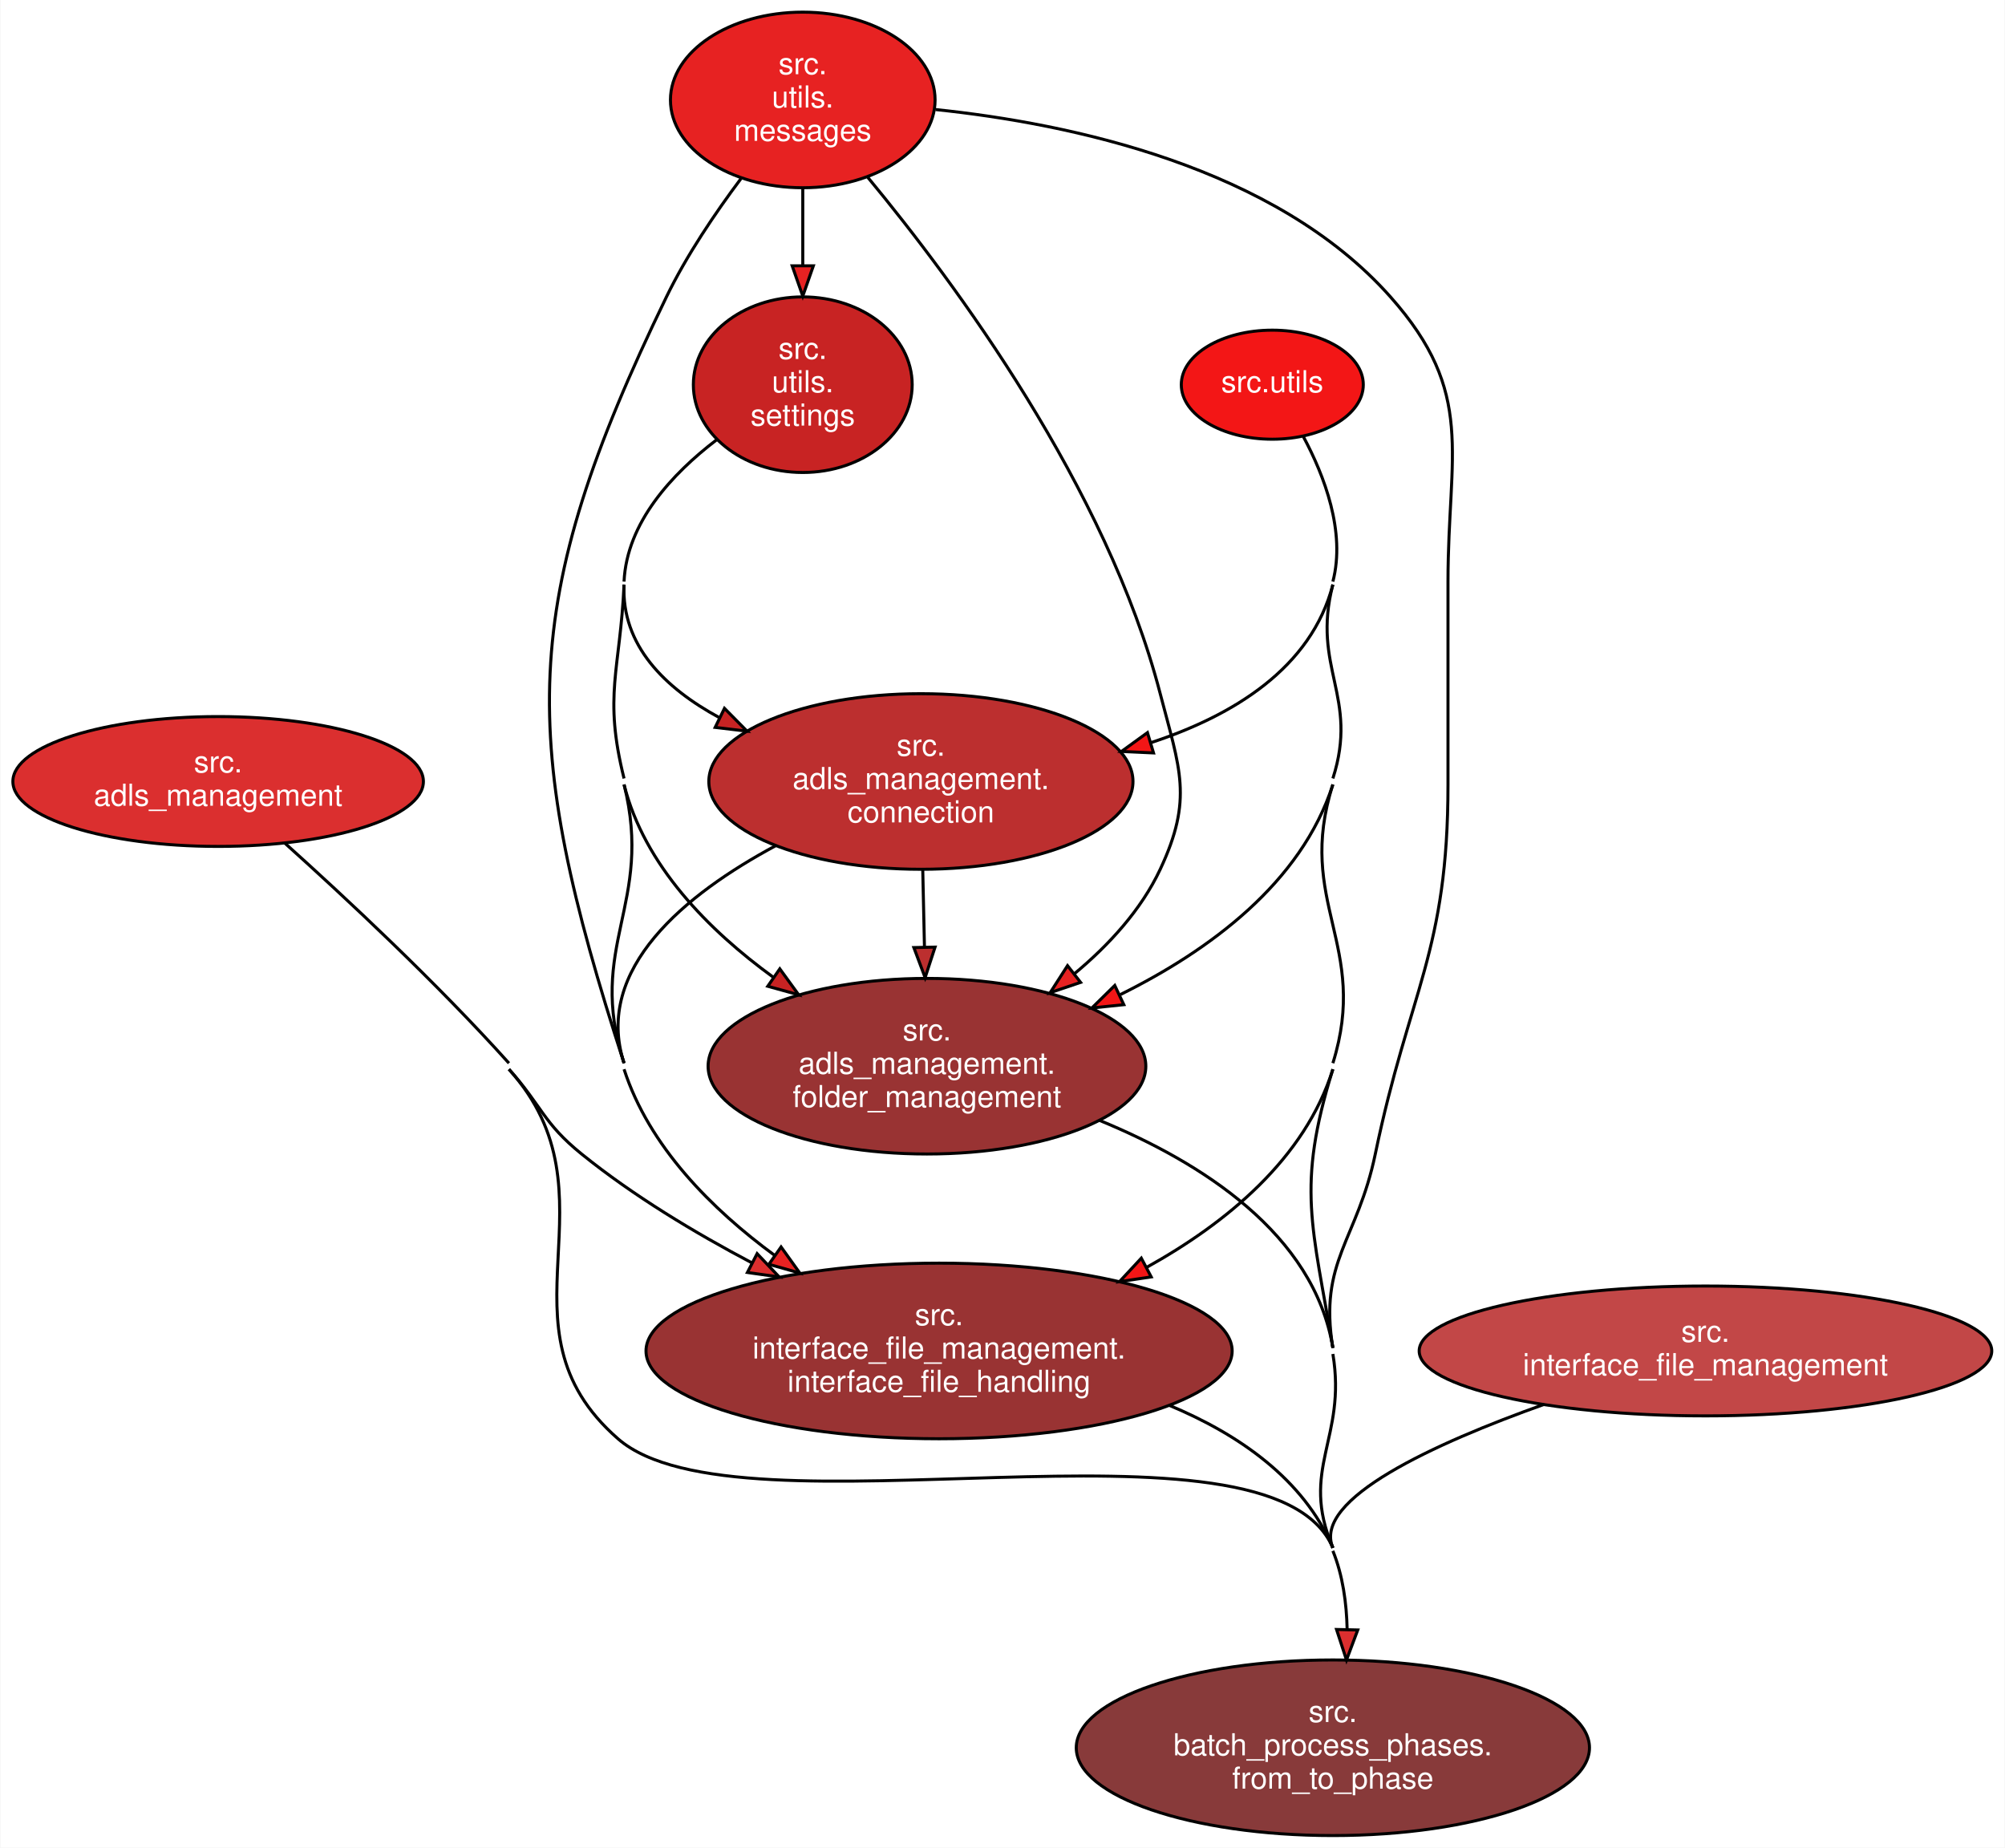
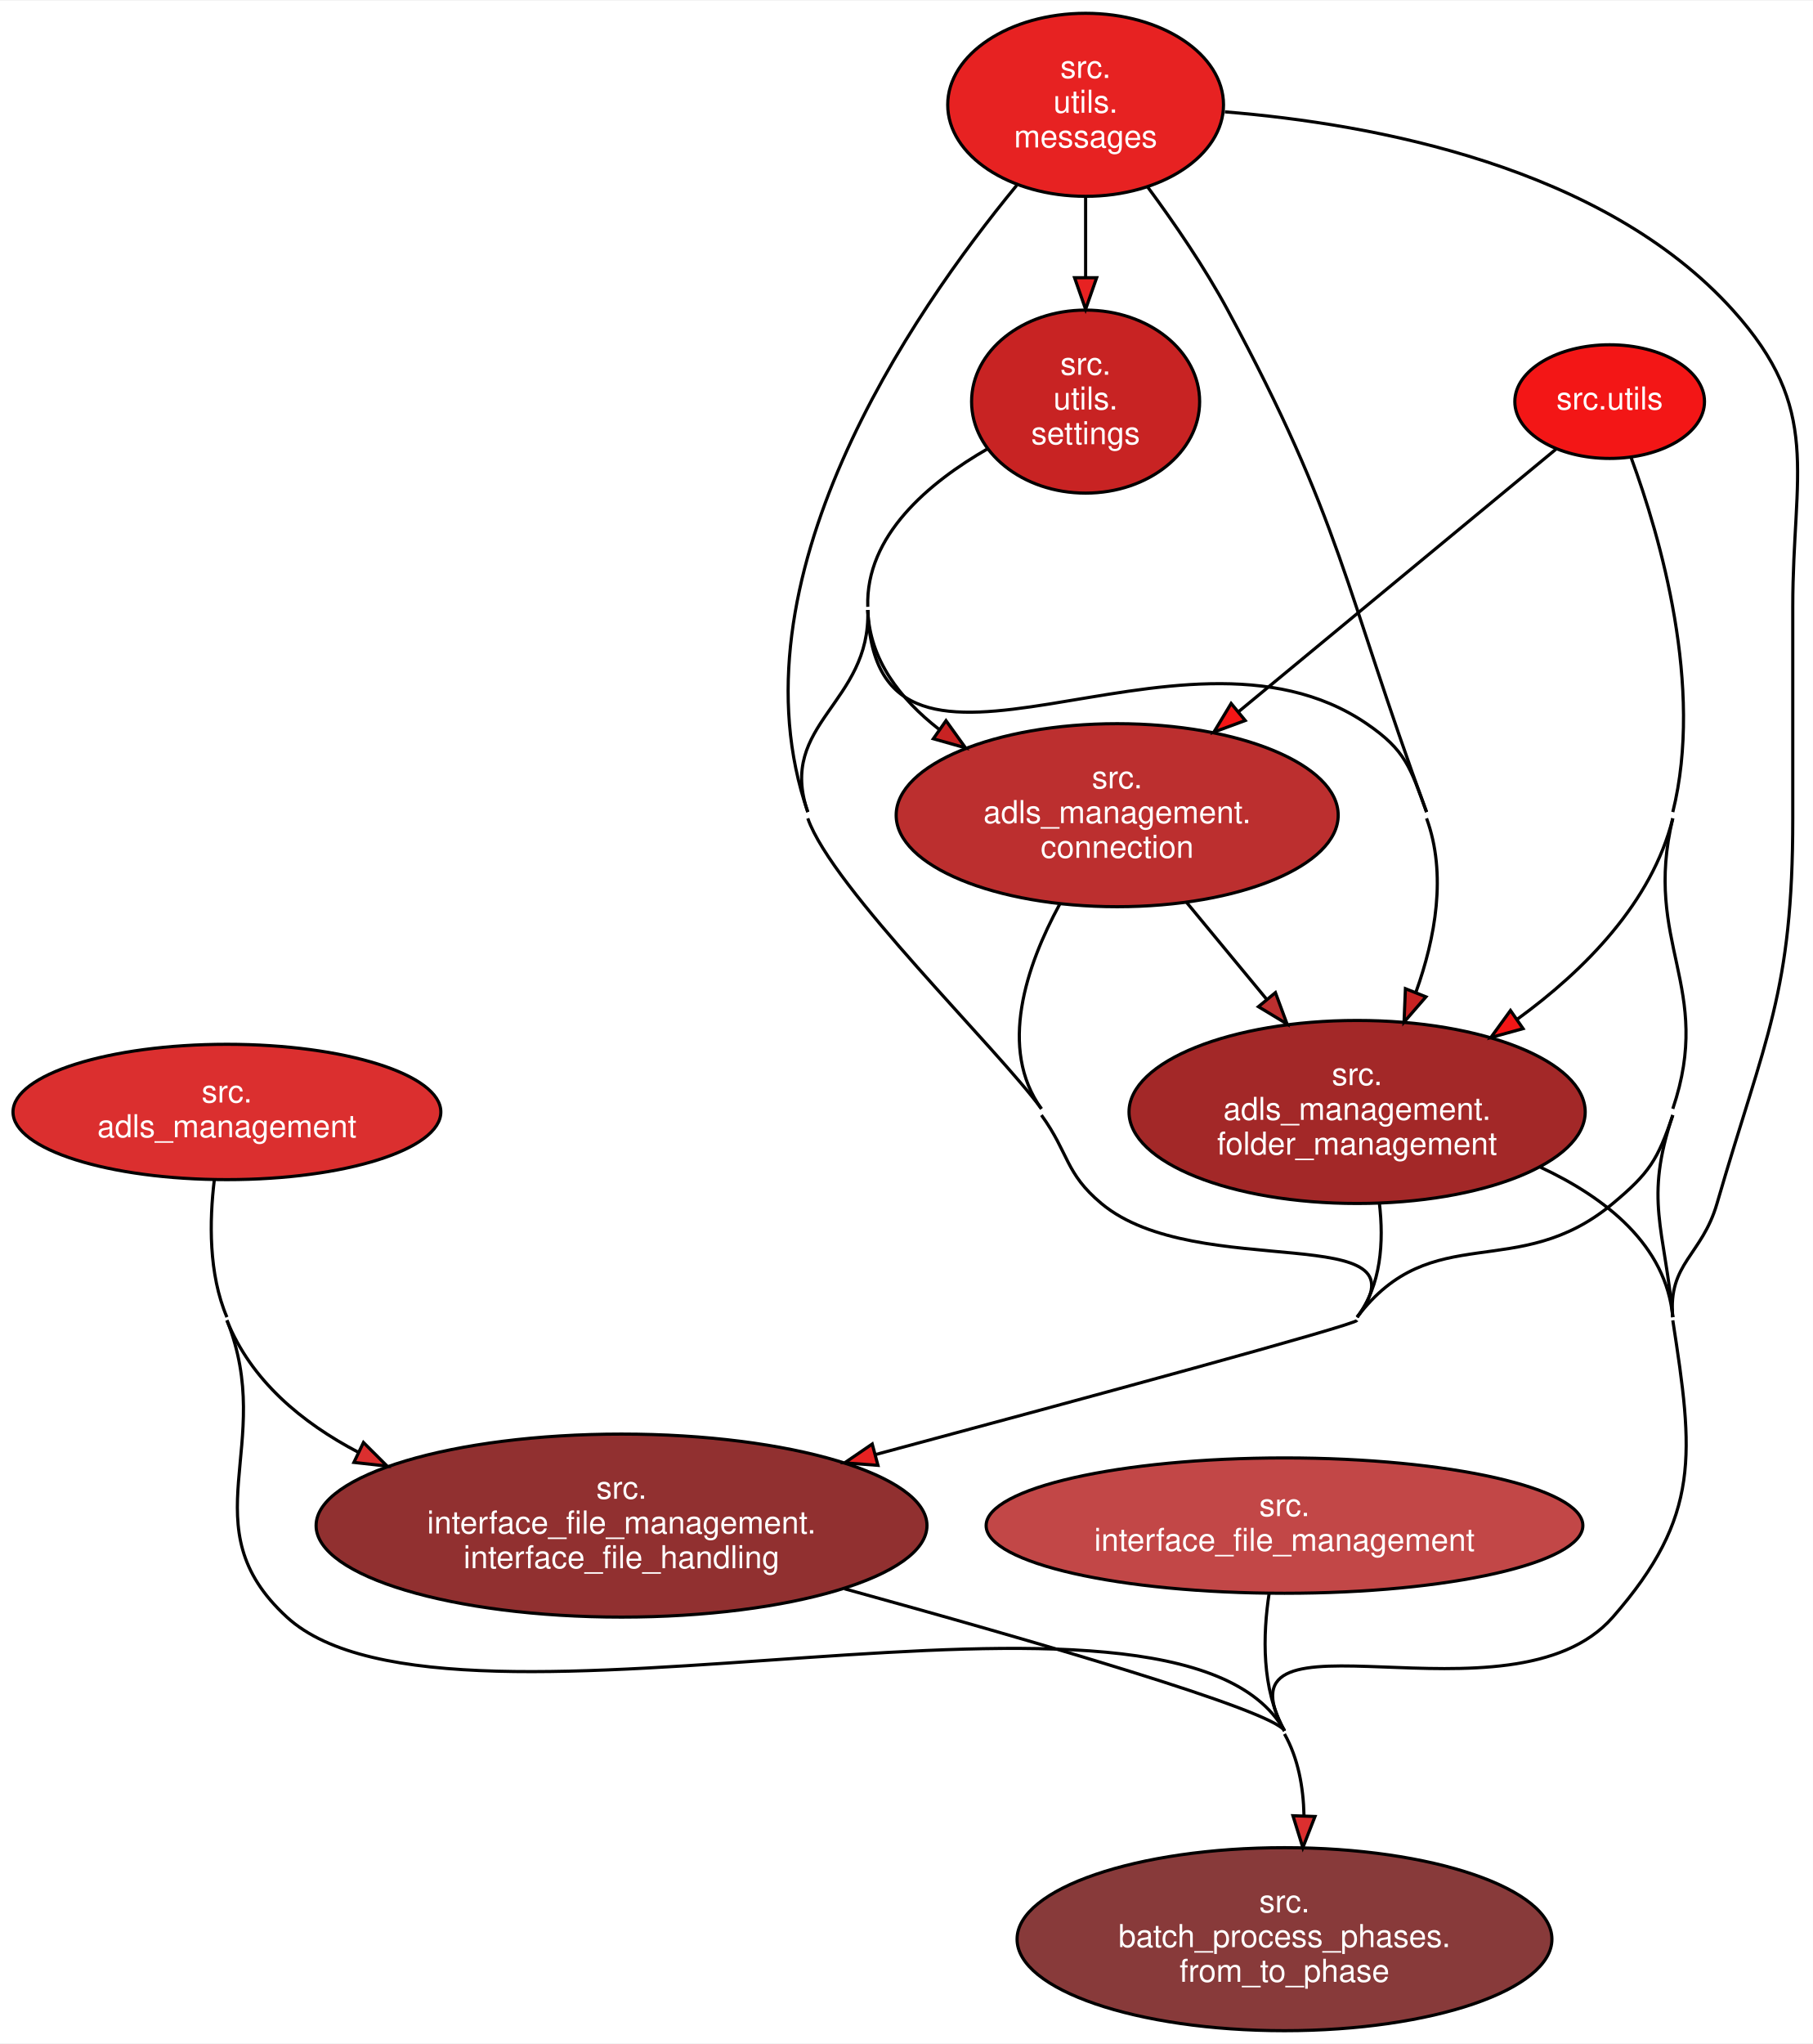
- <svg xmlns="http://www.w3.org/2000/svg" width="662pt" height="610pt" viewBox="0.00 0.00 661.63 609.90">
-   <g id="graph0" class="graph" transform="scale(1 1) rotate(0) translate(4 605.9)">
+ <svg xmlns="http://www.w3.org/2000/svg" width="574pt" height="647pt" viewBox="0.00 0.00 574.27 646.90">
+   <g id="graph0" class="graph" transform="scale(1 1) rotate(0) translate(4 642.9)">
    <style>.edge&gt;path:hover{stroke-width:8}</style>
-     <polygon fill="white" stroke="transparent" points="-4,4 -4,-605.9 657.63,-605.9 657.63,4 -4,4" />
+     <polygon fill="white" stroke="transparent" points="-4,4 -4,-642.9 570.27,-642.9 570.27,4 -4,4" />
    <g id="node1" class="node">
      <style>.edge&gt;path:hover{stroke-width:8}</style>
-       <ellipse fill="#db2f2f" stroke="black" cx="67.88" cy="-347.94" rx="67.76" ry="21.43" />
-       <text text-anchor="middle" x="67.88" y="-350.94" font-family="Helvetica,sans-Serif" font-size="10.00" fill="#ffffff">src.</text>
-       <text text-anchor="middle" x="67.88" y="-339.94" font-family="Helvetica,sans-Serif" font-size="10.00" fill="#ffffff">adls_management</text>
+       <ellipse fill="#db2f2f" stroke="black" cx="67.88" cy="-290.96" rx="67.76" ry="21.43" />
+       <text text-anchor="middle" x="67.88" y="-293.96" font-family="Helvetica,sans-Serif" font-size="10.00" fill="#ffffff">src.</text>
+       <text text-anchor="middle" x="67.88" y="-282.96" font-family="Helvetica,sans-Serif" font-size="10.00" fill="#ffffff">adls_management</text>
    </g>
    <g id="node4" class="node">
      <style>.edge&gt;path:hover{stroke-width:8}</style>
-       <ellipse fill="#883a3a" stroke="black" cx="435.88" cy="-28.99" rx="84.71" ry="28.98" />
-       <text text-anchor="middle" x="435.88" y="-37.49" font-family="Helvetica,sans-Serif" font-size="10.00" fill="#ffffff">src.</text>
-       <text text-anchor="middle" x="435.88" y="-26.49" font-family="Helvetica,sans-Serif" font-size="10.00" fill="#ffffff">batch_process_phases.</text>
-       <text text-anchor="middle" x="435.88" y="-15.49" font-family="Helvetica,sans-Serif" font-size="10.00" fill="#ffffff">from_to_phase</text>
+       <ellipse fill="#883a3a" stroke="black" cx="402.88" cy="-28.99" rx="84.71" ry="28.98" />
+       <text text-anchor="middle" x="402.88" y="-37.49" font-family="Helvetica,sans-Serif" font-size="10.00" fill="#ffffff">src.</text>
+       <text text-anchor="middle" x="402.88" y="-26.49" font-family="Helvetica,sans-Serif" font-size="10.00" fill="#ffffff">batch_process_phases.</text>
+       <text text-anchor="middle" x="402.88" y="-15.49" font-family="Helvetica,sans-Serif" font-size="10.00" fill="#ffffff">from_to_phase</text>
    </g>
    <g id="edge1" class="edge">
      <style>.edge&gt;path:hover{stroke-width:8}</style>
-       <path fill="none" stroke="black" d="M89.76,-327.72C109.83,-309.69 139.98,-281.58 163.88,-254.96" />
-       <path fill="none" stroke="black" d="M163.88,-252.96C201.64,-210.89 157.3,-168.15 199.88,-130.98 239.85,-96.1 415.08,-143.78 435.88,-94.98" />
-       <path fill="none" stroke="black" d="M435.88,-93.98C439.14,-85.91 440.41,-76.79 440.59,-68.01" />
-       <polygon fill="#db2f2f" stroke="black" points="444.09,-67.87 440.37,-57.95 437.09,-68.03 444.09,-67.87" />
+       <path fill="none" stroke="black" d="M402.88,-93.98C407.22,-86.26 408.86,-77.13 409.05,-68.23" />
+       <polygon fill="#db2f2f" stroke="black" points="412.54,-67.85 408.69,-57.98 405.55,-68.09 412.54,-67.85" />
+       <path fill="none" stroke="black" d="M67.88,-224.97C83.73,-185.41 55.48,-159.79 86.88,-130.98 138.96,-83.2 368.27,-156.6 402.88,-94.98" />
+       <path fill="none" stroke="black" d="M63.9,-269.54C62.31,-256.55 62.03,-239.65 67.88,-225.97" />
    </g>
    <g id="node6" class="node">
      <style>.edge&gt;path:hover{stroke-width:8}</style>
-       <ellipse fill="#993333" stroke="black" cx="305.88" cy="-159.97" rx="96.75" ry="28.98" />
-       <text text-anchor="middle" x="305.88" y="-168.47" font-family="Helvetica,sans-Serif" font-size="10.00" fill="#ffffff">src.</text>
-       <text text-anchor="middle" x="305.88" y="-157.47" font-family="Helvetica,sans-Serif" font-size="10.00" fill="#ffffff">interface_file_management.</text>
-       <text text-anchor="middle" x="305.88" y="-146.47" font-family="Helvetica,sans-Serif" font-size="10.00" fill="#ffffff">interface_file_handling</text>
+       <ellipse fill="#913030" stroke="black" cx="192.88" cy="-159.97" rx="96.75" ry="28.98" />
+       <text text-anchor="middle" x="192.88" y="-168.47" font-family="Helvetica,sans-Serif" font-size="10.00" fill="#ffffff">src.</text>
+       <text text-anchor="middle" x="192.88" y="-157.47" font-family="Helvetica,sans-Serif" font-size="10.00" fill="#ffffff">interface_file_management.</text>
+       <text text-anchor="middle" x="192.88" y="-146.47" font-family="Helvetica,sans-Serif" font-size="10.00" fill="#ffffff">interface_file_handling</text>
    </g>
    <g id="edge2" class="edge">
      <style>.edge&gt;path:hover{stroke-width:8}</style>
-       <path fill="none" stroke="black" d="M163.88,-252.96C174.83,-240.76 175.13,-235.26 187.88,-224.97 204.86,-211.25 225.21,-199 244.2,-188.99" />
-       <polygon fill="#db2f2f" stroke="black" points="245.81,-192.09 253.09,-184.4 242.6,-185.87 245.81,-192.09" />
+       <path fill="none" stroke="black" d="M67.88,-224.97C75.48,-206 91.49,-192.6 109.6,-183.14" />
+       <polygon fill="#db2f2f" stroke="black" points="111.13,-186.29 118.63,-178.81 108.1,-179.98 111.13,-186.29" />
    </g>
    <g id="node2" class="node">
      <style>.edge&gt;path:hover{stroke-width:8}</style>
-       <ellipse fill="#bc2f2f" stroke="black" cx="299.88" cy="-347.94" rx="70.01" ry="28.98" />
-       <text text-anchor="middle" x="299.88" y="-356.44" font-family="Helvetica,sans-Serif" font-size="10.00" fill="#ffffff">src.</text>
-       <text text-anchor="middle" x="299.88" y="-345.44" font-family="Helvetica,sans-Serif" font-size="10.00" fill="#ffffff">adls_management.</text>
-       <text text-anchor="middle" x="299.88" y="-334.44" font-family="Helvetica,sans-Serif" font-size="10.00" fill="#ffffff">connection</text>
+       <ellipse fill="#bc2f2f" stroke="black" cx="349.88" cy="-384.94" rx="70.01" ry="28.98" />
+       <text text-anchor="middle" x="349.88" y="-393.44" font-family="Helvetica,sans-Serif" font-size="10.00" fill="#ffffff">src.</text>
+       <text text-anchor="middle" x="349.88" y="-382.44" font-family="Helvetica,sans-Serif" font-size="10.00" fill="#ffffff">adls_management.</text>
+       <text text-anchor="middle" x="349.88" y="-371.44" font-family="Helvetica,sans-Serif" font-size="10.00" fill="#ffffff">connection</text>
    </g>
    <g id="node3" class="node">
      <style>.edge&gt;path:hover{stroke-width:8}</style>
-       <ellipse fill="#993333" stroke="black" cx="301.88" cy="-253.96" rx="72.25" ry="28.98" />
-       <text text-anchor="middle" x="301.88" y="-262.46" font-family="Helvetica,sans-Serif" font-size="10.00" fill="#ffffff">src.</text>
-       <text text-anchor="middle" x="301.88" y="-251.46" font-family="Helvetica,sans-Serif" font-size="10.00" fill="#ffffff">adls_management.</text>
-       <text text-anchor="middle" x="301.88" y="-240.46" font-family="Helvetica,sans-Serif" font-size="10.00" fill="#ffffff">folder_management</text>
+       <ellipse fill="#a32828" stroke="black" cx="425.88" cy="-290.96" rx="72.25" ry="28.98" />
+       <text text-anchor="middle" x="425.88" y="-299.46" font-family="Helvetica,sans-Serif" font-size="10.00" fill="#ffffff">src.</text>
+       <text text-anchor="middle" x="425.88" y="-288.46" font-family="Helvetica,sans-Serif" font-size="10.00" fill="#ffffff">adls_management.</text>
+       <text text-anchor="middle" x="425.88" y="-277.46" font-family="Helvetica,sans-Serif" font-size="10.00" fill="#ffffff">folder_management</text>
    </g>
    <g id="edge3" class="edge">
      <style>.edge&gt;path:hover{stroke-width:8}</style>
-       <path fill="none" stroke="black" d="M300.49,-318.84C300.67,-310.8 300.86,-301.9 301.05,-293.36" />
-       <polygon fill="#bc2f2f" stroke="black" points="304.55,-293.27 301.27,-283.2 297.55,-293.12 304.55,-293.27" />
+       <path fill="none" stroke="black" d="M371.86,-357.33C379.75,-347.79 388.77,-336.88 397.14,-326.74" />
+       <polygon fill="#bc2f2f" stroke="black" points="400.01,-328.76 403.69,-318.82 394.62,-324.3 400.01,-328.76" />
    </g>
    <g id="edge4" class="edge">
      <style>.edge&gt;path:hover{stroke-width:8}</style>
-       <path fill="none" stroke="black" d="M251.87,-326.71C222.29,-310.81 191.78,-286.15 201.88,-254.96" />
+       <path fill="none" stroke="black" d="M331.68,-356.77C321.05,-337.18 312.16,-310.96 325.88,-291.96" />
    </g>
    <g id="edge5" class="edge">
      <style>.edge&gt;path:hover{stroke-width:8}</style>
-       <path fill="none" stroke="black" d="M358.85,-236.08C392.46,-222.25 429.64,-198.7 435.88,-160.97" />
-       <path fill="none" stroke="black" d="M435.88,-158.97C440.53,-130.92 424.73,-121.14 435.88,-94.98" />
+       <path fill="none" stroke="black" d="M525.88,-224.97C532.37,-182.85 534.93,-163.06 506.88,-130.98 474.68,-94.16 379.11,-137.73 402.88,-94.98" />
+       <path fill="none" stroke="black" d="M483.76,-273.55C504.7,-263.8 523.78,-248.75 525.88,-225.97" />
+     </g>
+     <g id="edge6" class="edge">
+       <style>.edge&gt;path:hover{stroke-width:8}</style>
+       <path fill="none" stroke="black" d="M432.94,-262.05C434.37,-249.85 433.53,-236.06 425.88,-225.97" />
    </g>
    <g id="node5" class="node">
      <style>.edge&gt;path:hover{stroke-width:8}</style>
-       <ellipse fill="#c24747" stroke="black" cx="558.88" cy="-159.97" rx="94.51" ry="21.43" />
-       <text text-anchor="middle" x="558.88" y="-162.97" font-family="Helvetica,sans-Serif" font-size="10.00" fill="#ffffff">src.</text>
-       <text text-anchor="middle" x="558.88" y="-151.97" font-family="Helvetica,sans-Serif" font-size="10.00" fill="#ffffff">interface_file_management</text>
-     </g>
-     <g id="edge6" class="edge">
-       <style>.edge&gt;path:hover{stroke-width:8}</style>
-       <path fill="none" stroke="black" d="M505.7,-142.37C469.41,-129.43 429.04,-111.04 435.88,-94.98" />
+       <ellipse fill="#c24747" stroke="black" cx="402.88" cy="-159.97" rx="94.51" ry="21.43" />
+       <text text-anchor="middle" x="402.88" y="-162.97" font-family="Helvetica,sans-Serif" font-size="10.00" fill="#ffffff">src.</text>
+       <text text-anchor="middle" x="402.88" y="-151.97" font-family="Helvetica,sans-Serif" font-size="10.00" fill="#ffffff">interface_file_management</text>
    </g>
    <g id="edge7" class="edge">
      <style>.edge&gt;path:hover{stroke-width:8}</style>
-       <path fill="none" stroke="black" d="M381.92,-142C404.68,-132.5 426.16,-117.78 435.88,-94.98" />
+       <path fill="none" stroke="black" d="M398.04,-138.68C396,-125.42 395.54,-108.19 402.88,-94.98" />
+     </g>
+     <g id="edge8" class="edge">
+       <style>.edge&gt;path:hover{stroke-width:8}</style>
+       <path fill="none" stroke="black" d="M263.48,-139.97C323.07,-123.53 399.29,-101.44 402.88,-94.98" />
    </g>
    <g id="node7" class="node">
      <style>.edge&gt;path:hover{stroke-width:8}</style>
-       <ellipse fill="#f31616" stroke="black" cx="415.88" cy="-478.92" rx="30.04" ry="18" />
-       <text text-anchor="middle" x="415.88" y="-476.42" font-family="Helvetica,sans-Serif" font-size="10.00" fill="#ffffff">src.utils</text>
-     </g>
-     <g id="edge8" class="edge">
-       <style>.edge&gt;path:hover{stroke-width:8}</style>
-       <path fill="none" stroke="black" d="M435.88,-412.93C428.73,-385.37 402.96,-369.67 375.75,-360.74" />
-       <polygon fill="#f31616" stroke="black" points="376.67,-357.37 366.09,-357.86 374.67,-364.07 376.67,-357.37" />
-       <path fill="none" stroke="black" d="M426.15,-461.74C433.05,-448.88 440.15,-430.38 435.88,-413.93" />
+       <ellipse fill="#f31616" stroke="black" cx="505.88" cy="-515.92" rx="30.04" ry="18" />
+       <text text-anchor="middle" x="505.88" y="-513.42" font-family="Helvetica,sans-Serif" font-size="10.00" fill="#ffffff">src.utils</text>
    </g>
    <g id="edge9" class="edge">
      <style>.edge&gt;path:hover{stroke-width:8}</style>
-       <path fill="none" stroke="black" d="M435.88,-412.93C428.74,-385.4 444.55,-376.03 435.88,-348.94" />
-       <path fill="none" stroke="black" d="M435.88,-346.94C425.48,-314.44 395.02,-292.12 365.75,-277.62" />
-       <polygon fill="#f31616" stroke="black" points="366.86,-274.27 356.32,-273.18 363.88,-280.61 366.86,-274.27" />
+       <path fill="none" stroke="black" d="M488.89,-500.87C464.94,-481.07 420.59,-444.4 388.41,-417.79" />
+       <polygon fill="#f31616" stroke="black" points="390.44,-414.93 380.51,-411.26 385.98,-420.33 390.44,-414.93" />
    </g>
    <g id="edge10" class="edge">
      <style>.edge&gt;path:hover{stroke-width:8}</style>
-       <path fill="none" stroke="black" d="M435.88,-252.96C423.7,-213.93 429.2,-201.31 435.88,-160.97" />
+       <path fill="none" stroke="black" d="M525.88,-383.94C519.23,-357.27 497.91,-335.82 476.66,-320.36" />
+       <polygon fill="#f31616" stroke="black" points="478.45,-317.35 468.23,-314.53 474.46,-323.1 478.45,-317.35" />
+       <path fill="none" stroke="black" d="M512.73,-498.03C521.86,-473.21 535.75,-425.52 525.88,-385.94" />
    </g>
    <g id="edge11" class="edge">
      <style>.edge&gt;path:hover{stroke-width:8}</style>
-       <path fill="none" stroke="black" d="M435.88,-252.96C426.67,-223.44 400.69,-202.15 374.35,-187.54" />
-       <polygon fill="#f31616" stroke="black" points="375.91,-184.41 365.43,-182.84 372.64,-190.6 375.91,-184.41" />
-       <path fill="none" stroke="black" d="M435.88,-346.94C423.42,-308 448.06,-293.98 435.88,-254.96" />
+       <path fill="none" stroke="black" d="M525.88,-289.96C516.77,-263.01 523.27,-254.29 525.88,-225.97" />
+     </g>
+     <g id="edge12" class="edge">
+       <style>.edge&gt;path:hover{stroke-width:8}</style>
+       <path fill="none" stroke="black" d="M525.88,-289.96C521.07,-275.71 518.42,-271.61 506.88,-261.97 476.66,-236.7 449.67,-257.37 425.88,-225.97" />
+       <path fill="none" stroke="black" d="M525.88,-383.94C516.29,-344.2 538.98,-330.68 525.88,-291.96" />
    </g>
    <g id="node8" class="node">
      <style>.edge&gt;path:hover{stroke-width:8}</style>
-       <ellipse fill="#e72222" stroke="black" cx="260.88" cy="-572.91" rx="43.68" ry="28.98" />
-       <text text-anchor="middle" x="260.88" y="-581.41" font-family="Helvetica,sans-Serif" font-size="10.00" fill="#ffffff">src.</text>
-       <text text-anchor="middle" x="260.88" y="-570.41" font-family="Helvetica,sans-Serif" font-size="10.00" fill="#ffffff">utils.</text>
-       <text text-anchor="middle" x="260.88" y="-559.41" font-family="Helvetica,sans-Serif" font-size="10.00" fill="#ffffff">messages</text>
-     </g>
-     <g id="edge12" class="edge">
-       <style>.edge&gt;path:hover{stroke-width:8}</style>
-       <path fill="none" stroke="black" d="M282.38,-547.32C311.32,-512.35 361.22,-444.9 378.88,-376.93 385.36,-351.99 389.83,-342.28 378.88,-318.95 372.58,-305.52 361.93,-293.94 350.53,-284.46" />
-       <polygon fill="#e72222" stroke="black" points="352.59,-281.63 342.56,-278.24 348.28,-287.15 352.59,-281.63" />
+       <ellipse fill="#e72222" stroke="black" cx="339.88" cy="-609.91" rx="43.68" ry="28.98" />
+       <text text-anchor="middle" x="339.88" y="-618.41" font-family="Helvetica,sans-Serif" font-size="10.00" fill="#ffffff">src.</text>
+       <text text-anchor="middle" x="339.88" y="-607.41" font-family="Helvetica,sans-Serif" font-size="10.00" fill="#ffffff">utils.</text>
+       <text text-anchor="middle" x="339.88" y="-596.41" font-family="Helvetica,sans-Serif" font-size="10.00" fill="#ffffff">messages</text>
    </g>
    <g id="edge13" class="edge">
      <style>.edge&gt;path:hover{stroke-width:8}</style>
-       <path fill="none" stroke="black" d="M304.72,-569.74C349.19,-565.1 416.75,-550.89 454.88,-507.91 483.17,-476.04 473.88,-456.55 473.88,-413.93 473.88,-413.93 473.88,-413.93 473.88,-346.94 473.88,-291.69 461.12,-279.06 449.88,-224.97 443.96,-196.46 431.13,-189.7 435.88,-160.97" />
+       <path fill="none" stroke="black" d="M359.49,-583.95C367.97,-572.47 377.59,-558.42 384.88,-544.91 420.99,-478.04 421.69,-457.28 447.88,-385.94" />
    </g>
    <g id="edge14" class="edge">
      <style>.edge&gt;path:hover{stroke-width:8}</style>
-       <path fill="none" stroke="black" d="M201.88,-252.96C210.14,-227.45 230.86,-206.74 251.65,-191.48" />
-       <polygon fill="#e72222" stroke="black" points="253.72,-194.3 259.9,-185.69 249.7,-188.57 253.72,-194.3" />
-       <path fill="none" stroke="black" d="M240.48,-546.94C231.96,-535.56 222.52,-521.6 215.88,-507.91 166.78,-406.59 167.2,-362.08 201.88,-254.96" />
+       <path fill="none" stroke="black" d="M383.99,-607.68C430.87,-603.89 503.81,-590.46 544.88,-544.91 573.42,-513.27 563.88,-493.55 563.88,-450.93 563.88,-450.93 563.88,-450.93 563.88,-383.94 563.88,-328.69 555.29,-315.02 539.88,-261.97 535.1,-245.48 524.3,-243.06 525.88,-225.97" />
+     </g>
+     <g id="edge15" class="edge">
+       <style>.edge&gt;path:hover{stroke-width:8}</style>
+       <path fill="none" stroke="black" d="M425.88,-224.97C424.66,-223.35 340.15,-200.41 273.27,-182.45" />
+       <polygon fill="#e72222" stroke="black" points="274.1,-179.05 263.54,-179.84 272.29,-185.81 274.1,-179.05" />
+       <path fill="none" stroke="black" d="M251.88,-383.94C259.53,-361.87 312.37,-310.67 325.88,-291.96" />
+       <path fill="none" stroke="black" d="M318.06,-584.42C284.48,-543.64 226.54,-459.08 251.88,-385.94" />
+       <path fill="none" stroke="black" d="M325.88,-289.96C334.69,-277.77 333.35,-271.61 344.88,-261.97 375.11,-236.7 449.67,-257.37 425.88,-225.97" />
    </g>
    <g id="node9" class="node">
      <style>.edge&gt;path:hover{stroke-width:8}</style>
-       <ellipse fill="#c82323" stroke="black" cx="260.88" cy="-478.92" rx="36.12" ry="28.98" />
-       <text text-anchor="middle" x="260.88" y="-487.42" font-family="Helvetica,sans-Serif" font-size="10.00" fill="#ffffff">src.</text>
-       <text text-anchor="middle" x="260.88" y="-476.42" font-family="Helvetica,sans-Serif" font-size="10.00" fill="#ffffff">utils.</text>
-       <text text-anchor="middle" x="260.88" y="-465.42" font-family="Helvetica,sans-Serif" font-size="10.00" fill="#ffffff">settings</text>
-     </g>
-     <g id="edge15" class="edge">
-       <style>.edge&gt;path:hover{stroke-width:8}</style>
-       <path fill="none" stroke="black" d="M260.88,-543.81C260.88,-535.77 260.88,-526.87 260.88,-518.32" />
-       <polygon fill="#e72222" stroke="black" points="264.38,-518.16 260.88,-508.16 257.38,-518.16 264.38,-518.16" />
+       <ellipse fill="#c82323" stroke="black" cx="339.88" cy="-515.92" rx="36.12" ry="28.98" />
+       <text text-anchor="middle" x="339.88" y="-524.42" font-family="Helvetica,sans-Serif" font-size="10.00" fill="#ffffff">src.</text>
+       <text text-anchor="middle" x="339.88" y="-513.42" font-family="Helvetica,sans-Serif" font-size="10.00" fill="#ffffff">utils.</text>
+       <text text-anchor="middle" x="339.88" y="-502.42" font-family="Helvetica,sans-Serif" font-size="10.00" fill="#ffffff">settings</text>
    </g>
    <g id="edge16" class="edge">
      <style>.edge&gt;path:hover{stroke-width:8}</style>
-       <path fill="none" stroke="black" d="M201.88,-412.93C200.97,-392.87 215.37,-378.76 233.39,-369" />
-       <polygon fill="#c82323" stroke="black" points="235.03,-372.09 242.48,-364.55 231.96,-365.8 235.03,-372.09" />
+       <path fill="none" stroke="black" d="M339.88,-580.81C339.88,-572.77 339.88,-563.87 339.88,-555.32" />
+       <polygon fill="#e72222" stroke="black" points="343.38,-555.16 339.88,-545.16 336.38,-555.16 343.38,-555.16" />
    </g>
    <g id="edge17" class="edge">
      <style>.edge&gt;path:hover{stroke-width:8}</style>
-       <path fill="none" stroke="black" d="M201.88,-346.94C208.54,-320.27 229.85,-298.82 251.1,-283.36" />
-       <polygon fill="#c82323" stroke="black" points="253.3,-286.1 259.53,-277.53 249.32,-280.35 253.3,-286.1" />
+       <path fill="none" stroke="black" d="M270.88,-449.93C271.41,-434.3 281.03,-421.83 293.39,-412.19" />
+       <polygon fill="#c82323" stroke="black" points="295.66,-414.88 301.84,-406.27 291.64,-409.15 295.66,-414.88" />
    </g>
    <g id="edge18" class="edge">
      <style>.edge&gt;path:hover{stroke-width:8}</style>
-       <path fill="none" stroke="black" d="M201.88,-346.94C211.78,-307.27 189.29,-293.85 201.88,-254.96" />
-       <path fill="none" stroke="black" d="M201.88,-412.93C200.59,-384.52 195,-376.53 201.88,-348.94" />
-       <path fill="none" stroke="black" d="M232.38,-460.68C217.74,-449.5 202.77,-433.4 201.88,-413.93" />
+       <path fill="none" stroke="black" d="M270.88,-449.93C273.3,-377.95 369.41,-454.55 428.88,-413.93 441.3,-405.45 442.7,-400.05 447.88,-385.94" />
+       <path fill="none" stroke="black" d="M447.88,-383.94C454.36,-366.29 450.64,-346.02 444.55,-329.01" />
+       <polygon fill="#c82323" stroke="black" points="447.69,-327.42 440.75,-319.42 441.18,-330 447.69,-327.42" />
+     </g>
+     <g id="edge19" class="edge">
+       <style>.edge&gt;path:hover{stroke-width:8}</style>
+       <path fill="none" stroke="black" d="M270.88,-449.93C271.88,-420.28 242.17,-413.97 251.88,-385.94" />
+       <path fill="none" stroke="black" d="M308.93,-501.03C290.24,-490.3 270.13,-473.46 270.88,-450.93" />
    </g>
  </g>
</svg>
